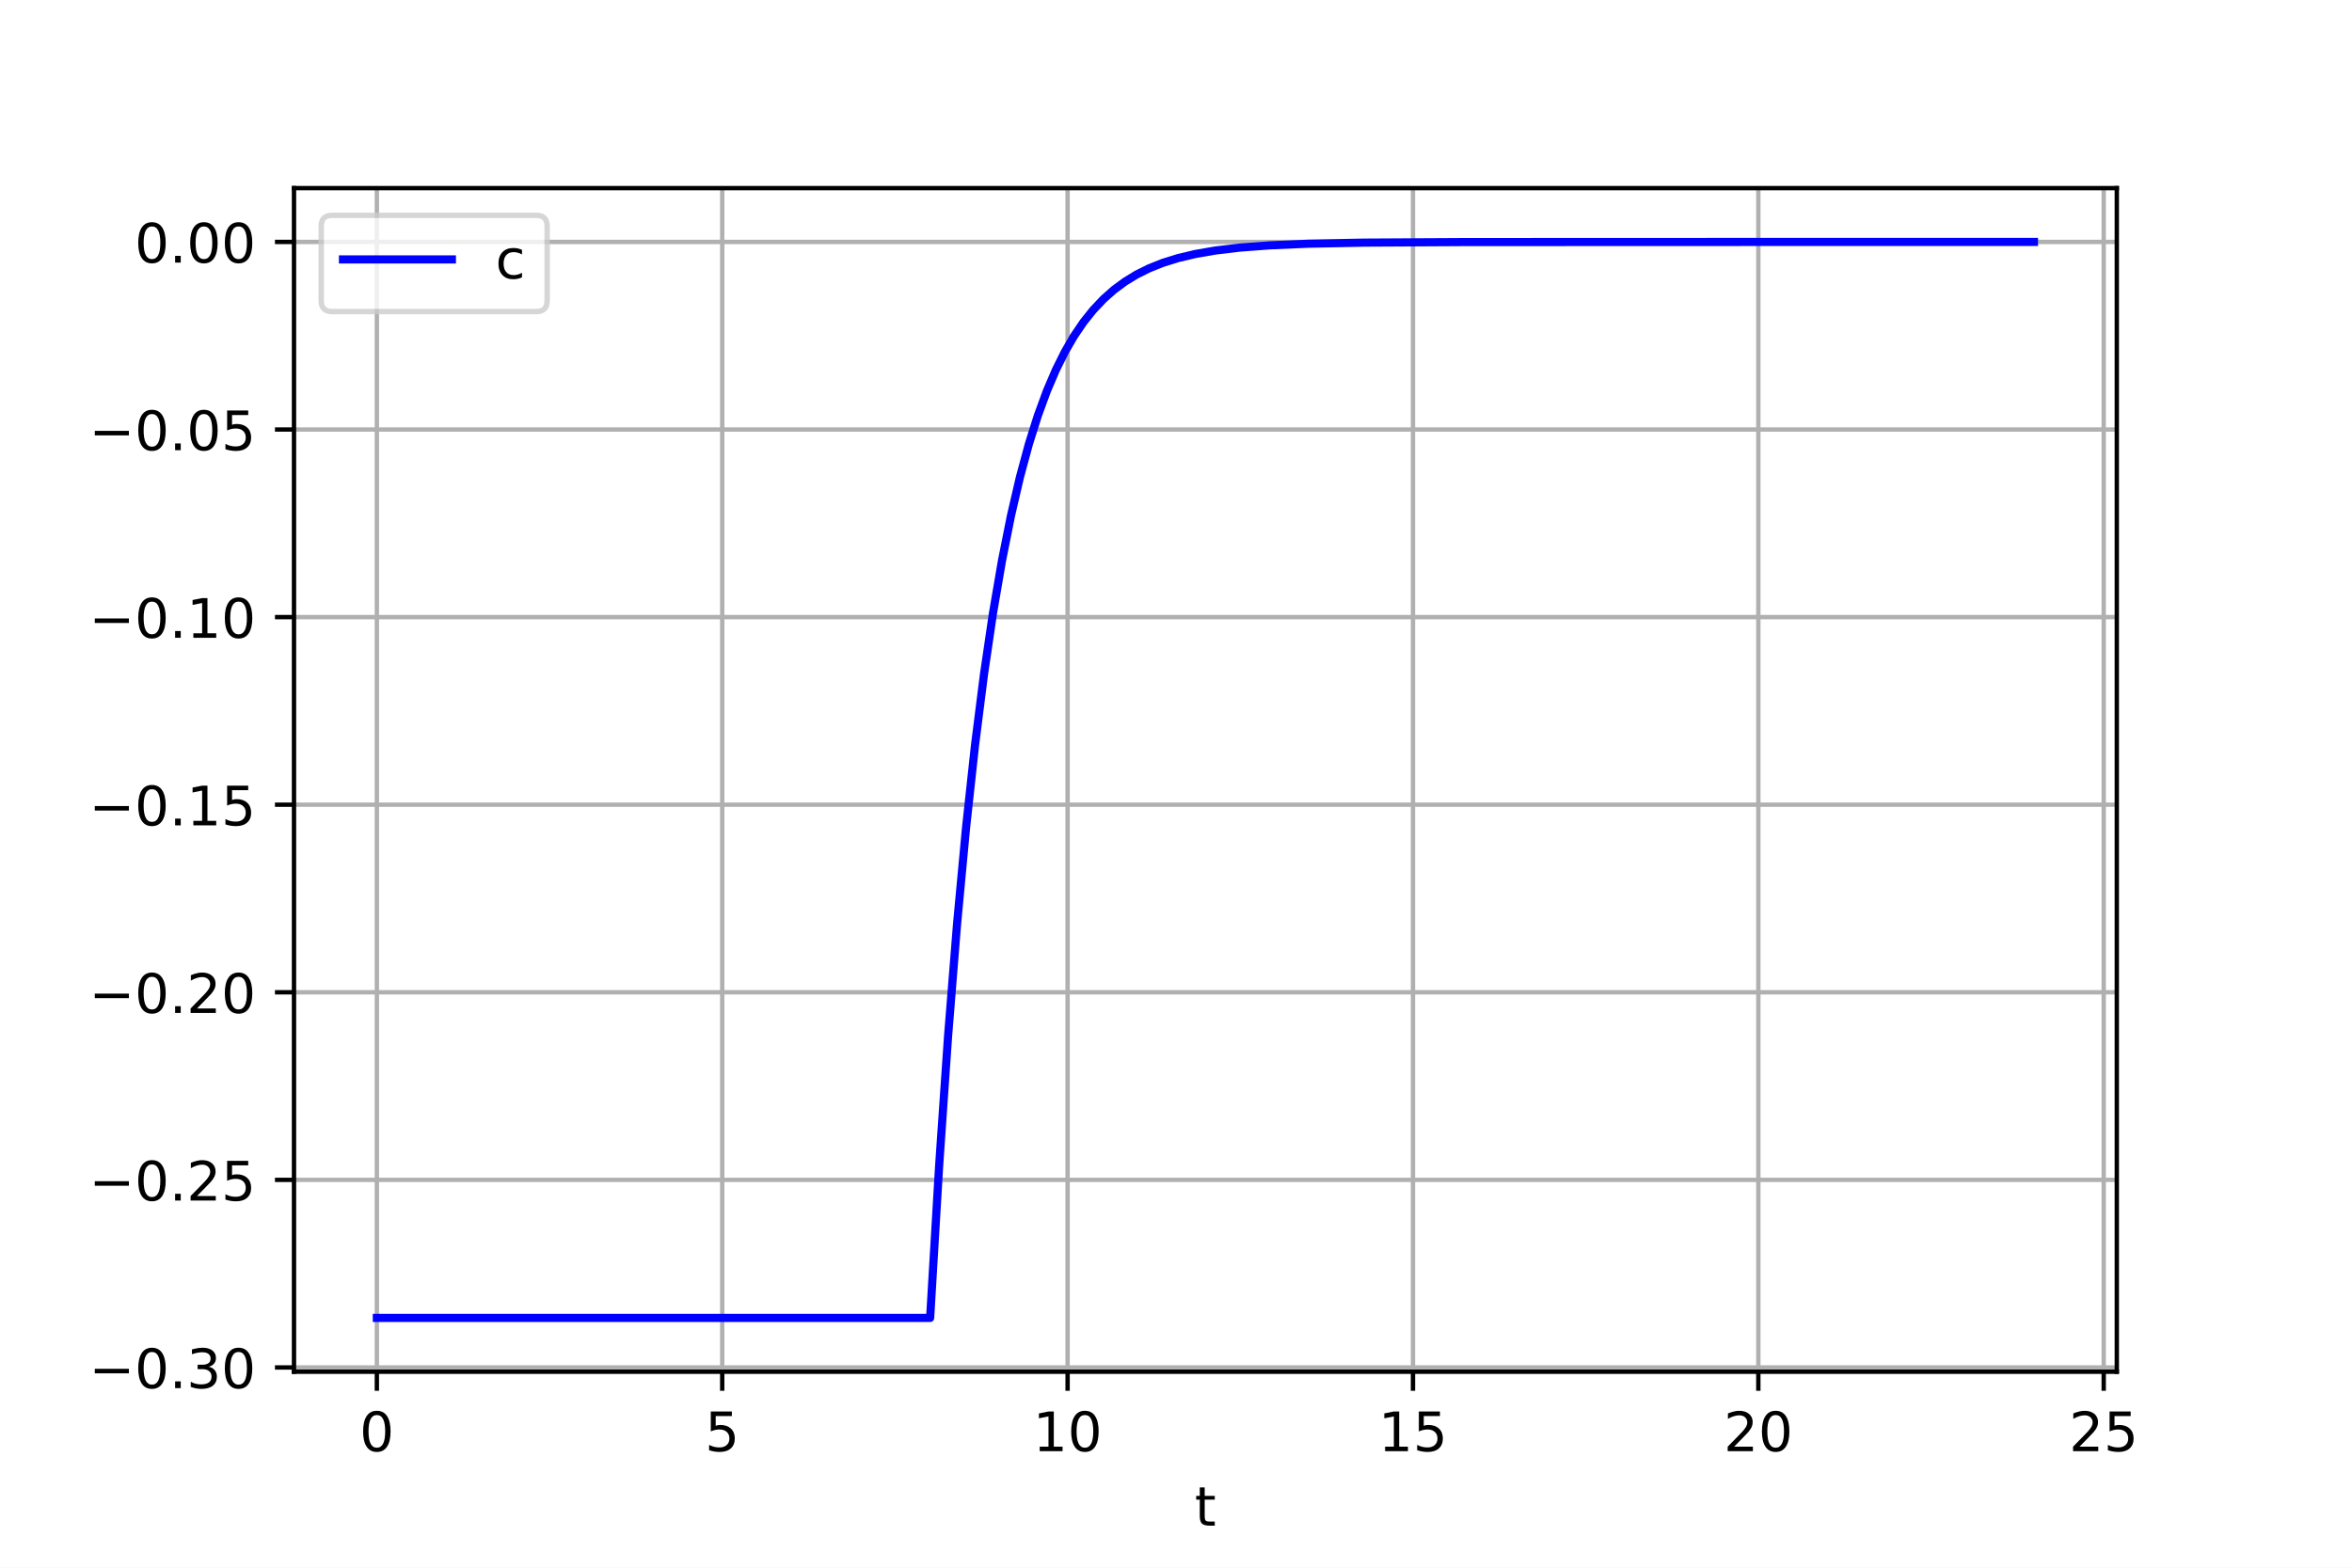
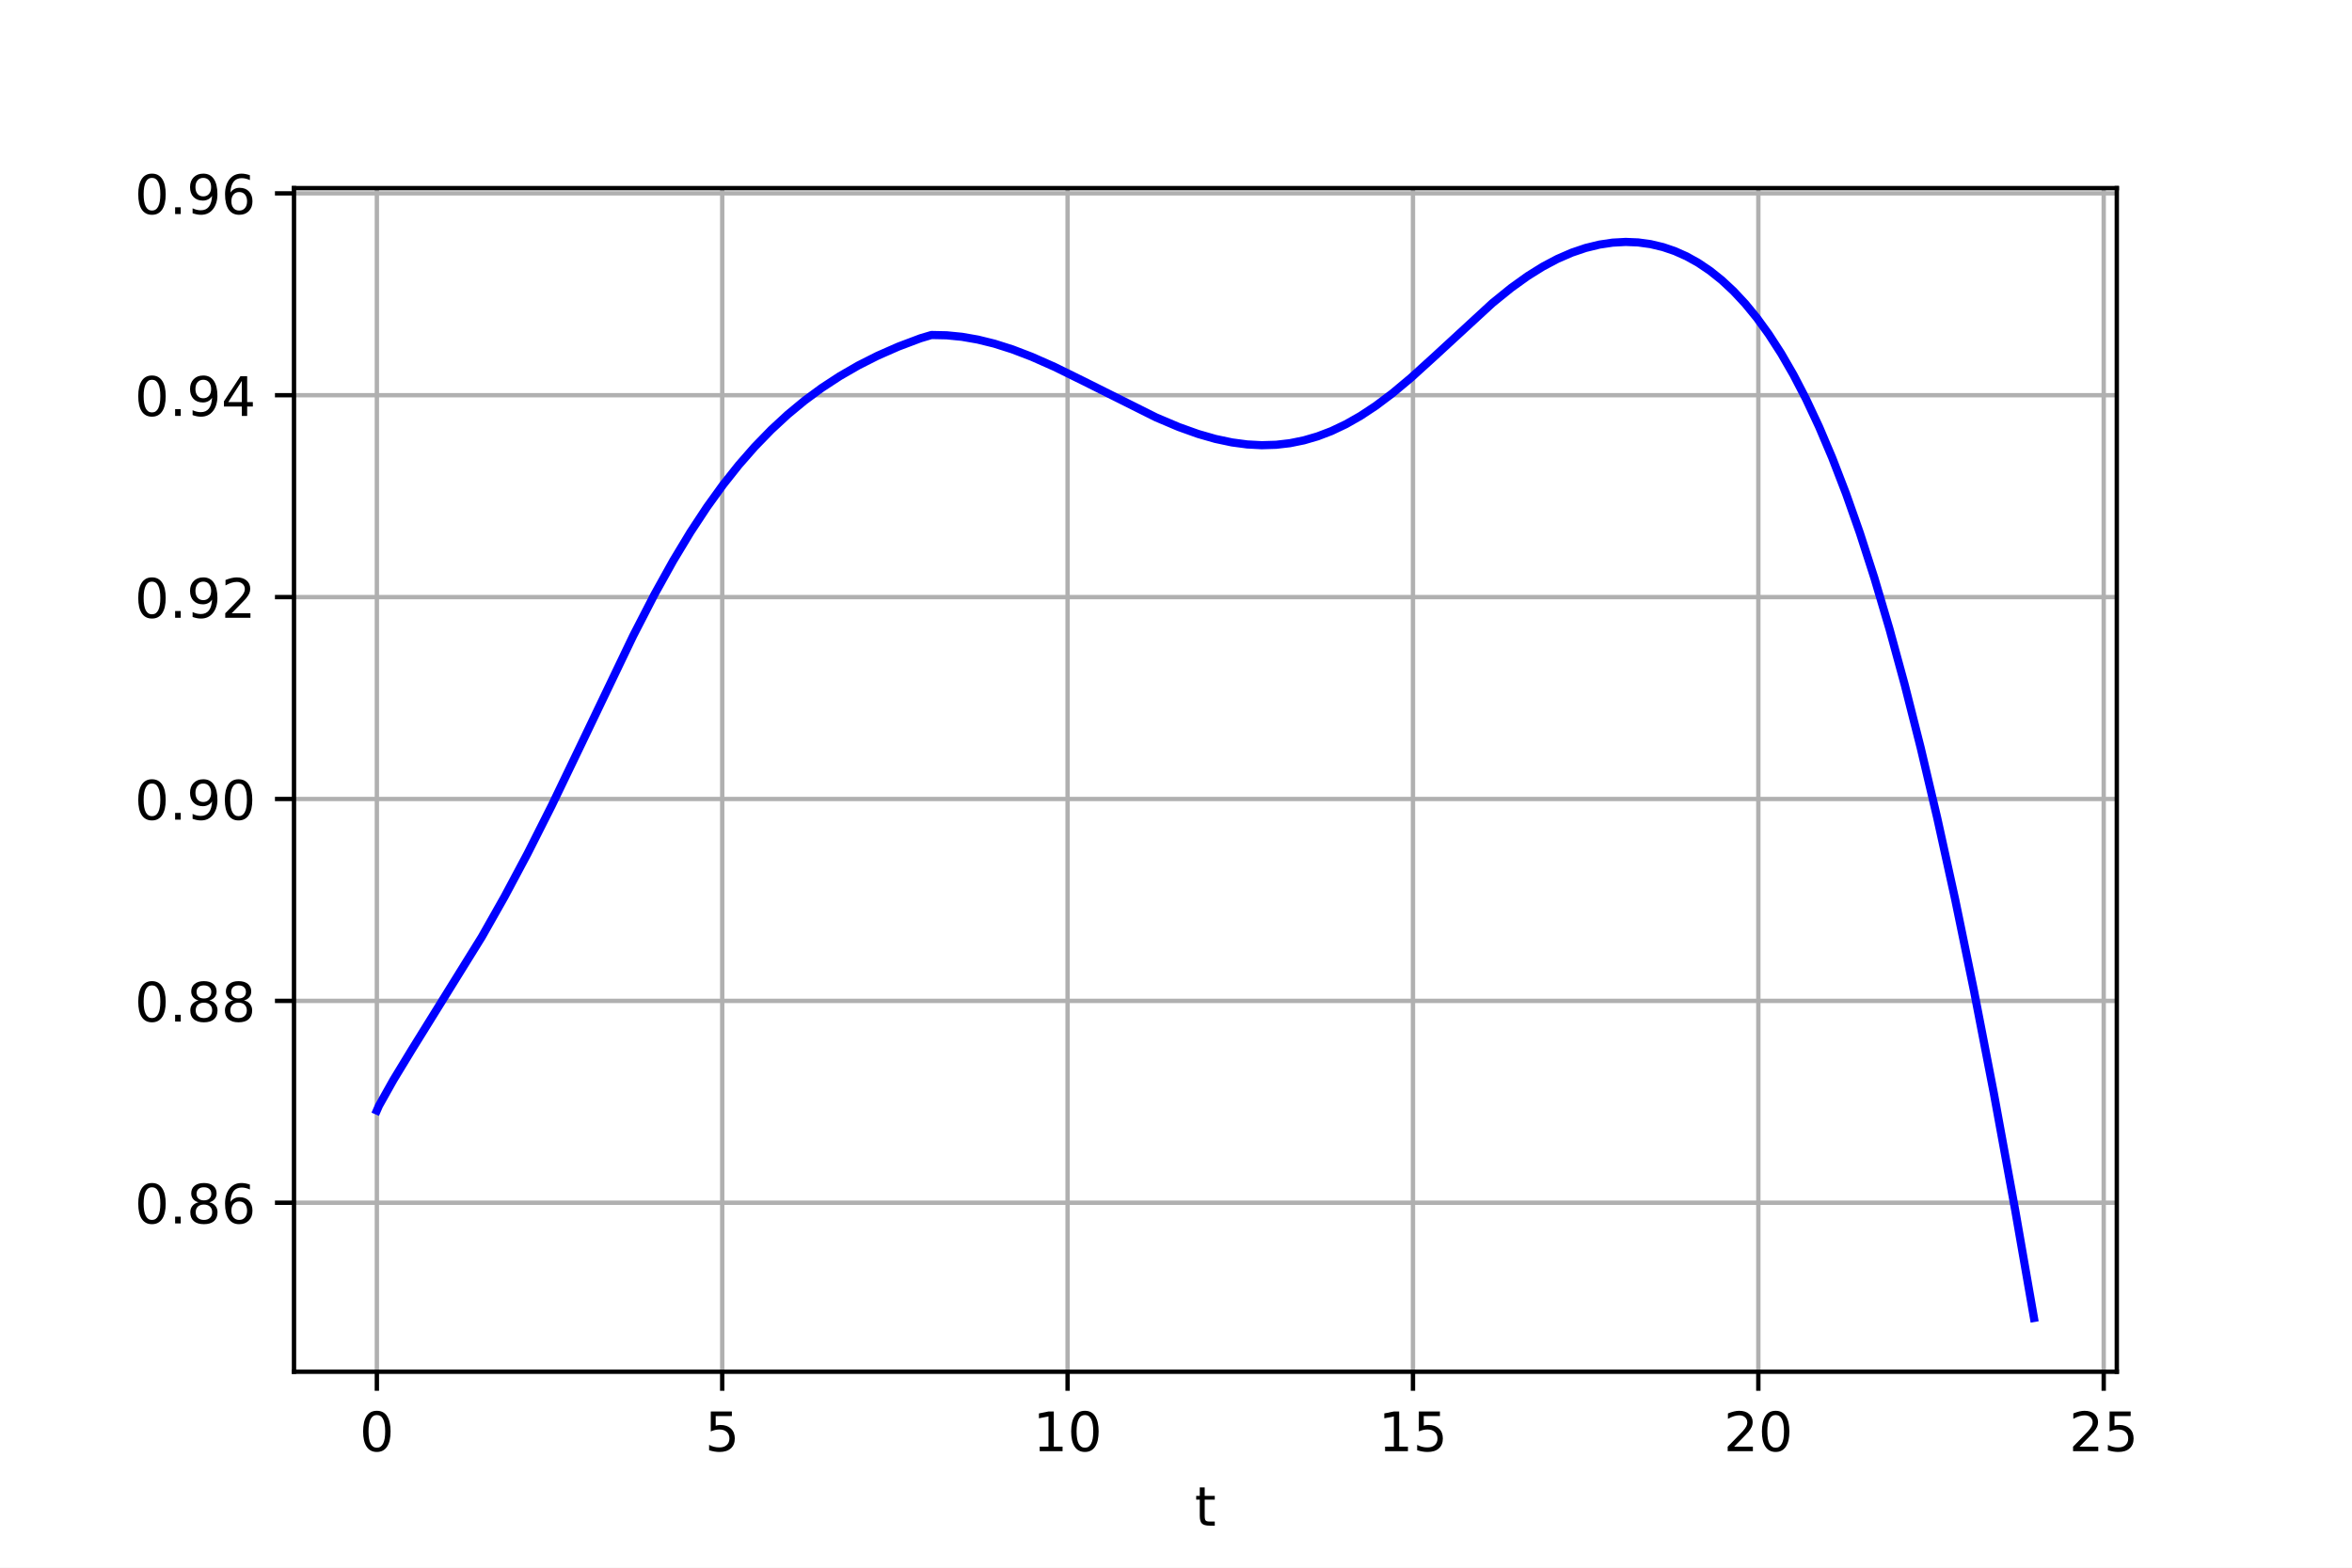
<svg xmlns="http://www.w3.org/2000/svg" xmlns:xlink="http://www.w3.org/1999/xlink" height="288pt" version="1.1" viewBox="0 0 432 288" width="432pt">
  <defs>
    <style type="text/css">
*{stroke-linecap:butt;stroke-linejoin:round;}
  </style>
  </defs>
  <g id="figure_1">
    <g id="patch_1">
      <path d="M 0 288  L 432 288  L 432 0  L 0 0  z " style="fill:#ffffff;" />
    </g>
    <g id="axes_1">
      <g id="patch_2">
        <path d="M 54 252  L 388.8 252  L 388.8 34.56  L 54 34.56  z " style="fill:#ffffff;" />
      </g>
      <g id="matplotlib.axis_1">
        <g id="xtick_1">
          <g id="line2d_1">
-             <path clip-path="url(#p749a45b476)" d="M 69.218 252  L 69.218 34.56  " style="fill:none;stroke:#b0b0b0;stroke-linecap:square;stroke-width:0.8;" />
+             <path clip-path="url(#p285591f2ba)" d="M 69.218 252  L 69.218 34.56  " style="fill:none;stroke:#b0b0b0;stroke-linecap:square;stroke-width:0.8;" />
          </g>
          <g id="line2d_2">
            <defs>
-               <path d="M 0 0  L 0 3.5  " id="mf02aa6dabc" style="stroke:#000000;stroke-width:0.8;" />
-             </defs>
-             <g>
-               <use style="stroke:#000000;stroke-width:0.8;" x="69.218" xlink:href="#mf02aa6dabc" y="252" />
+               <path d="M 0 0  L 0 3.5  " id="m41c6c7555e" style="stroke:#000000;stroke-width:0.8;" />
+             </defs>
+             <g>
+               <use style="stroke:#000000;stroke-width:0.8;" x="69.218" xlink:href="#m41c6c7555e" y="252" />
            </g>
          </g>
          <g id="text_1">
            <defs>
              <path d="M 31.781 66.406  Q 24.172 66.406 20.328 58.906  Q 16.5 51.422 16.5 36.375  Q 16.5 21.391 20.328 13.891  Q 24.172 6.391 31.781 6.391  Q 39.453 6.391 43.281 13.891  Q 47.125 21.391 47.125 36.375  Q 47.125 51.422 43.281 58.906  Q 39.453 66.406 31.781 66.406  M 31.781 74.219  Q 44.047 74.219 50.516 64.516  Q 56.984 54.828 56.984 36.375  Q 56.984 17.969 50.516 8.266  Q 44.047 -1.422 31.781 -1.422  Q 19.531 -1.422 13.062 8.266  Q 6.594 17.969 6.594 36.375  Q 6.594 54.828 13.062 64.516  Q 19.531 74.219 31.781 74.219  " id="DejaVuSans-30" />
            </defs>
            <g transform="translate(66.03693 266.5984)scale(0.1 -0.1)">
              <use xlink:href="#DejaVuSans-30" />
            </g>
          </g>
        </g>
        <g id="xtick_2">
          <g id="line2d_3">
-             <path clip-path="url(#p749a45b476)" d="M 132.654 252  L 132.654 34.56  " style="fill:none;stroke:#b0b0b0;stroke-linecap:square;stroke-width:0.8;" />
+             <path clip-path="url(#p285591f2ba)" d="M 132.654 252  L 132.654 34.56  " style="fill:none;stroke:#b0b0b0;stroke-linecap:square;stroke-width:0.8;" />
          </g>
          <g id="line2d_4">
            <g>
-               <use style="stroke:#000000;stroke-width:0.8;" x="132.654" xlink:href="#mf02aa6dabc" y="252" />
+               <use style="stroke:#000000;stroke-width:0.8;" x="132.654" xlink:href="#m41c6c7555e" y="252" />
            </g>
          </g>
          <g id="text_2">
            <defs>
              <path d="M 10.797 72.906  L 49.516 72.906  L 49.516 64.594  L 19.828 64.594  L 19.828 46.734  Q 21.969 47.469 24.109 47.828  Q 26.266 48.188 28.422 48.188  Q 40.625 48.188 47.75 41.5  Q 54.891 34.812 54.891 23.391  Q 54.891 11.625 47.562 5.094  Q 40.234 -1.422 26.906 -1.422  Q 22.312 -1.422 17.547 -0.641  Q 12.797 0.141 7.719 1.703  L 7.719 11.625  Q 12.109 9.234 16.797 8.062  Q 21.484 6.891 26.703 6.891  Q 35.156 6.891 40.078 11.328  Q 45.016 15.766 45.016 23.391  Q 45.016 31 40.078 35.438  Q 35.156 39.891 26.703 39.891  Q 22.75 39.891 18.812 39.016  Q 14.891 38.141 10.797 36.281  z " id="DejaVuSans-35" />
            </defs>
            <g transform="translate(129.4725 266.5984)scale(0.1 -0.1)">
              <use xlink:href="#DejaVuSans-35" />
            </g>
          </g>
        </g>
        <g id="xtick_3">
          <g id="line2d_5">
-             <path clip-path="url(#p749a45b476)" d="M 196.089 252  L 196.089 34.56  " style="fill:none;stroke:#b0b0b0;stroke-linecap:square;stroke-width:0.8;" />
+             <path clip-path="url(#p285591f2ba)" d="M 196.089 252  L 196.089 34.56  " style="fill:none;stroke:#b0b0b0;stroke-linecap:square;stroke-width:0.8;" />
          </g>
          <g id="line2d_6">
            <g>
-               <use style="stroke:#000000;stroke-width:0.8;" x="196.089" xlink:href="#mf02aa6dabc" y="252" />
+               <use style="stroke:#000000;stroke-width:0.8;" x="196.089" xlink:href="#m41c6c7555e" y="252" />
            </g>
          </g>
          <g id="text_3">
            <defs>
              <path d="M 12.406 8.297  L 28.516 8.297  L 28.516 63.922  L 10.984 60.406  L 10.984 69.391  L 28.422 72.906  L 38.281 72.906  L 38.281 8.297  L 54.391 8.297  L 54.391 0  L 12.406 0  z " id="DejaVuSans-31" />
            </defs>
            <g transform="translate(189.7267 266.5984)scale(0.1 -0.1)">
              <use xlink:href="#DejaVuSans-31" />
              <use x="63.623" xlink:href="#DejaVuSans-30" />
            </g>
          </g>
        </g>
        <g id="xtick_4">
          <g id="line2d_7">
-             <path clip-path="url(#p749a45b476)" d="M 259.525 252  L 259.525 34.56  " style="fill:none;stroke:#b0b0b0;stroke-linecap:square;stroke-width:0.8;" />
+             <path clip-path="url(#p285591f2ba)" d="M 259.525 252  L 259.525 34.56  " style="fill:none;stroke:#b0b0b0;stroke-linecap:square;stroke-width:0.8;" />
          </g>
          <g id="line2d_8">
            <g>
-               <use style="stroke:#000000;stroke-width:0.8;" x="259.525" xlink:href="#mf02aa6dabc" y="252" />
+               <use style="stroke:#000000;stroke-width:0.8;" x="259.525" xlink:href="#m41c6c7555e" y="252" />
            </g>
          </g>
          <g id="text_4">
            <g transform="translate(253.1622 266.5984)scale(0.1 -0.1)">
              <use xlink:href="#DejaVuSans-31" />
              <use x="63.623" xlink:href="#DejaVuSans-35" />
            </g>
          </g>
        </g>
        <g id="xtick_5">
          <g id="line2d_9">
-             <path clip-path="url(#p749a45b476)" d="M 322.96 252  L 322.96 34.56  " style="fill:none;stroke:#b0b0b0;stroke-linecap:square;stroke-width:0.8;" />
+             <path clip-path="url(#p285591f2ba)" d="M 322.96 252  L 322.96 34.56  " style="fill:none;stroke:#b0b0b0;stroke-linecap:square;stroke-width:0.8;" />
          </g>
          <g id="line2d_10">
            <g>
-               <use style="stroke:#000000;stroke-width:0.8;" x="322.96" xlink:href="#mf02aa6dabc" y="252" />
+               <use style="stroke:#000000;stroke-width:0.8;" x="322.96" xlink:href="#m41c6c7555e" y="252" />
            </g>
          </g>
          <g id="text_5">
            <defs>
              <path d="M 19.188 8.297  L 53.609 8.297  L 53.609 0  L 7.328 0  L 7.328 8.297  Q 12.938 14.109 22.625 23.891  Q 32.328 33.688 34.812 36.531  Q 39.547 41.844 41.422 45.531  Q 43.312 49.219 43.312 52.781  Q 43.312 58.594 39.234 62.25  Q 35.156 65.922 28.609 65.922  Q 23.969 65.922 18.812 64.312  Q 13.672 62.703 7.812 59.422  L 7.812 69.391  Q 13.766 71.781 18.938 73  Q 24.125 74.219 28.422 74.219  Q 39.75 74.219 46.484 68.547  Q 53.219 62.891 53.219 53.422  Q 53.219 48.922 51.531 44.891  Q 49.859 40.875 45.406 35.406  Q 44.188 33.984 37.641 27.219  Q 31.109 20.453 19.188 8.297  " id="DejaVuSans-32" />
            </defs>
            <g transform="translate(316.5978 266.5984)scale(0.1 -0.1)">
              <use xlink:href="#DejaVuSans-32" />
              <use x="63.623" xlink:href="#DejaVuSans-30" />
            </g>
          </g>
        </g>
        <g id="xtick_6">
          <g id="line2d_11">
-             <path clip-path="url(#p749a45b476)" d="M 386.396 252  L 386.396 34.56  " style="fill:none;stroke:#b0b0b0;stroke-linecap:square;stroke-width:0.8;" />
+             <path clip-path="url(#p285591f2ba)" d="M 386.396 252  L 386.396 34.56  " style="fill:none;stroke:#b0b0b0;stroke-linecap:square;stroke-width:0.8;" />
          </g>
          <g id="line2d_12">
            <g>
-               <use style="stroke:#000000;stroke-width:0.8;" x="386.396" xlink:href="#mf02aa6dabc" y="252" />
+               <use style="stroke:#000000;stroke-width:0.8;" x="386.396" xlink:href="#m41c6c7555e" y="252" />
            </g>
          </g>
          <g id="text_6">
            <g transform="translate(380.0333 266.5984)scale(0.1 -0.1)">
              <use xlink:href="#DejaVuSans-32" />
              <use x="63.623" xlink:href="#DejaVuSans-35" />
            </g>
          </g>
        </g>
        <g id="text_7">
          <defs>
            <path d="M 18.312 70.219  L 18.312 54.688  L 36.812 54.688  L 36.812 47.703  L 18.312 47.703  L 18.312 18.016  Q 18.312 11.328 20.141 9.422  Q 21.969 7.516 27.594 7.516  L 36.812 7.516  L 36.812 0  L 27.594 0  Q 17.188 0 13.234 3.875  Q 9.281 7.766 9.281 18.016  L 9.281 47.703  L 2.688 47.703  L 2.688 54.688  L 9.281 54.688  L 9.281 70.219  z " id="DejaVuSans-74" />
          </defs>
          <g transform="translate(219.4398 280.2766)scale(0.1 -0.1)">
            <use xlink:href="#DejaVuSans-74" />
          </g>
        </g>
      </g>
      <g id="matplotlib.axis_2">
        <g id="ytick_1">
          <g id="line2d_13">
-             <path clip-path="url(#p749a45b476)" d="M 54 251.214  L 388.8 251.214  " style="fill:none;stroke:#b0b0b0;stroke-linecap:square;stroke-width:0.8;" />
+             <path clip-path="url(#p285591f2ba)" d="M 54 220.955  L 388.8 220.955  " style="fill:none;stroke:#b0b0b0;stroke-linecap:square;stroke-width:0.8;" />
          </g>
          <g id="line2d_14">
            <defs>
-               <path d="M 0 0  L -3.5 0  " id="mbcf21824f7" style="stroke:#000000;stroke-width:0.8;" />
-             </defs>
-             <g>
-               <use style="stroke:#000000;stroke-width:0.8;" x="54" xlink:href="#mbcf21824f7" y="251.214" />
+               <path d="M 0 0  L -3.5 0  " id="ma33403f045" style="stroke:#000000;stroke-width:0.8;" />
+             </defs>
+             <g>
+               <use style="stroke:#000000;stroke-width:0.8;" x="54" xlink:href="#ma33403f045" y="220.955" />
            </g>
          </g>
          <g id="text_8">
            <defs>
-               <path d="M 10.594 35.5  L 73.188 35.5  L 73.188 27.203  L 10.594 27.203  z " id="DejaVuSans-2212" />
              <path d="M 10.688 12.406  L 21 12.406  L 21 0  L 10.688 0  z " id="DejaVuSans-2e" />
-               <path d="M 40.578 39.312  Q 47.656 37.797 51.625 33  Q 55.609 28.219 55.609 21.188  Q 55.609 10.406 48.188 4.484  Q 40.766 -1.422 27.094 -1.422  Q 22.516 -1.422 17.656 -0.516  Q 12.797 0.391 7.625 2.203  L 7.625 11.719  Q 11.719 9.328 16.594 8.109  Q 21.484 6.891 26.812 6.891  Q 36.078 6.891 40.938 10.547  Q 45.797 14.203 45.797 21.188  Q 45.797 27.641 41.281 31.266  Q 36.766 34.906 28.719 34.906  L 20.219 34.906  L 20.219 43.016  L 29.109 43.016  Q 36.375 43.016 40.234 45.922  Q 44.094 48.828 44.094 54.297  Q 44.094 59.906 40.109 62.906  Q 36.141 65.922 28.719 65.922  Q 24.656 65.922 20.016 65.031  Q 15.375 64.156 9.812 62.312  L 9.812 71.094  Q 15.438 72.656 20.344 73.438  Q 25.25 74.219 29.594 74.219  Q 40.828 74.219 47.359 69.109  Q 53.906 64.016 53.906 55.328  Q 53.906 49.266 50.438 45.094  Q 46.969 40.922 40.578 39.312  " id="DejaVuSans-33" />
-             </defs>
-             <g transform="translate(16.35469 255.0135)scale(0.1 -0.1)">
-               <use xlink:href="#DejaVuSans-2212" />
-               <use x="83.789" xlink:href="#DejaVuSans-30" />
-               <use x="147.412" xlink:href="#DejaVuSans-2e" />
-               <use x="179.199" xlink:href="#DejaVuSans-33" />
-               <use x="242.822" xlink:href="#DejaVuSans-30" />
+               <path d="M 31.781 34.625  Q 24.75 34.625 20.719 30.859  Q 16.703 27.094 16.703 20.516  Q 16.703 13.922 20.719 10.156  Q 24.75 6.391 31.781 6.391  Q 38.812 6.391 42.859 10.172  Q 46.922 13.969 46.922 20.516  Q 46.922 27.094 42.891 30.859  Q 38.875 34.625 31.781 34.625  M 21.922 38.812  Q 15.578 40.375 12.031 44.719  Q 8.5 49.078 8.5 55.328  Q 8.5 64.062 14.719 69.141  Q 20.953 74.219 31.781 74.219  Q 42.672 74.219 48.875 69.141  Q 55.078 64.062 55.078 55.328  Q 55.078 49.078 51.531 44.719  Q 48 40.375 41.703 38.812  Q 48.828 37.156 52.797 32.312  Q 56.781 27.484 56.781 20.516  Q 56.781 9.906 50.312 4.234  Q 43.844 -1.422 31.781 -1.422  Q 19.734 -1.422 13.25 4.234  Q 6.781 9.906 6.781 20.516  Q 6.781 27.484 10.781 32.312  Q 14.797 37.156 21.922 38.812  M 18.312 54.391  Q 18.312 48.734 21.844 45.562  Q 25.391 42.391 31.781 42.391  Q 38.141 42.391 41.719 45.562  Q 45.312 48.734 45.312 54.391  Q 45.312 60.062 41.719 63.234  Q 38.141 66.406 31.781 66.406  Q 25.391 66.406 21.844 63.234  Q 18.312 60.062 18.312 54.391  " id="DejaVuSans-38" />
+               <path d="M 33.016 40.375  Q 26.375 40.375 22.484 35.828  Q 18.609 31.297 18.609 23.391  Q 18.609 15.531 22.484 10.953  Q 26.375 6.391 33.016 6.391  Q 39.656 6.391 43.531 10.953  Q 47.406 15.531 47.406 23.391  Q 47.406 31.297 43.531 35.828  Q 39.656 40.375 33.016 40.375  M 52.594 71.297  L 52.594 62.312  Q 48.875 64.062 45.094 64.984  Q 41.312 65.922 37.594 65.922  Q 27.828 65.922 22.672 59.328  Q 17.531 52.734 16.797 39.406  Q 19.672 43.656 24.016 45.922  Q 28.375 48.188 33.594 48.188  Q 44.578 48.188 50.953 41.516  Q 57.328 34.859 57.328 23.391  Q 57.328 12.156 50.688 5.359  Q 44.047 -1.422 33.016 -1.422  Q 20.359 -1.422 13.672 8.266  Q 6.984 17.969 6.984 36.375  Q 6.984 53.656 15.188 63.938  Q 23.391 74.219 37.203 74.219  Q 40.922 74.219 44.703 73.484  Q 48.484 72.75 52.594 71.297  " id="DejaVuSans-36" />
+             </defs>
+             <g transform="translate(24.73438 224.754)scale(0.1 -0.1)">
+               <use xlink:href="#DejaVuSans-30" />
+               <use x="63.623" xlink:href="#DejaVuSans-2e" />
+               <use x="95.41" xlink:href="#DejaVuSans-38" />
+               <use x="159.033" xlink:href="#DejaVuSans-36" />
            </g>
          </g>
        </g>
        <g id="ytick_2">
          <g id="line2d_15">
-             <path clip-path="url(#p749a45b476)" d="M 54 216.752  L 388.8 216.752  " style="fill:none;stroke:#b0b0b0;stroke-linecap:square;stroke-width:0.8;" />
+             <path clip-path="url(#p285591f2ba)" d="M 54 183.868  L 388.8 183.868  " style="fill:none;stroke:#b0b0b0;stroke-linecap:square;stroke-width:0.8;" />
          </g>
          <g id="line2d_16">
            <g>
-               <use style="stroke:#000000;stroke-width:0.8;" x="54" xlink:href="#mbcf21824f7" y="216.752" />
+               <use style="stroke:#000000;stroke-width:0.8;" x="54" xlink:href="#ma33403f045" y="183.868" />
            </g>
          </g>
          <g id="text_9">
-             <g transform="translate(16.35469 220.5517)scale(0.1 -0.1)">
-               <use xlink:href="#DejaVuSans-2212" />
-               <use x="83.789" xlink:href="#DejaVuSans-30" />
-               <use x="147.412" xlink:href="#DejaVuSans-2e" />
-               <use x="179.199" xlink:href="#DejaVuSans-32" />
-               <use x="242.822" xlink:href="#DejaVuSans-35" />
+             <g transform="translate(24.73438 187.6672)scale(0.1 -0.1)">
+               <use xlink:href="#DejaVuSans-30" />
+               <use x="63.623" xlink:href="#DejaVuSans-2e" />
+               <use x="95.41" xlink:href="#DejaVuSans-38" />
+               <use x="159.033" xlink:href="#DejaVuSans-38" />
            </g>
          </g>
        </g>
        <g id="ytick_3">
          <g id="line2d_17">
-             <path clip-path="url(#p749a45b476)" d="M 54 182.291  L 388.8 182.291  " style="fill:none;stroke:#b0b0b0;stroke-linecap:square;stroke-width:0.8;" />
+             <path clip-path="url(#p285591f2ba)" d="M 54 146.781  L 388.8 146.781  " style="fill:none;stroke:#b0b0b0;stroke-linecap:square;stroke-width:0.8;" />
          </g>
          <g id="line2d_18">
            <g>
-               <use style="stroke:#000000;stroke-width:0.8;" x="54" xlink:href="#mbcf21824f7" y="182.291" />
+               <use style="stroke:#000000;stroke-width:0.8;" x="54" xlink:href="#ma33403f045" y="146.781" />
            </g>
          </g>
          <g id="text_10">
-             <g transform="translate(16.35469 186.0899)scale(0.1 -0.1)">
-               <use xlink:href="#DejaVuSans-2212" />
-               <use x="83.789" xlink:href="#DejaVuSans-30" />
-               <use x="147.412" xlink:href="#DejaVuSans-2e" />
-               <use x="179.199" xlink:href="#DejaVuSans-32" />
-               <use x="242.822" xlink:href="#DejaVuSans-30" />
+             <defs>
+               <path d="M 10.984 1.516  L 10.984 10.5  Q 14.703 8.734 18.5 7.812  Q 22.312 6.891 25.984 6.891  Q 35.75 6.891 40.891 13.453  Q 46.047 20.016 46.781 33.406  Q 43.953 29.203 39.594 26.953  Q 35.25 24.703 29.984 24.703  Q 19.047 24.703 12.672 31.312  Q 6.297 37.938 6.297 49.422  Q 6.297 60.641 12.938 67.422  Q 19.578 74.219 30.609 74.219  Q 43.266 74.219 49.922 64.516  Q 56.594 54.828 56.594 36.375  Q 56.594 19.141 48.406 8.859  Q 40.234 -1.422 26.422 -1.422  Q 22.703 -1.422 18.891 -0.688  Q 15.094 0.047 10.984 1.516  M 30.609 32.422  Q 37.25 32.422 41.125 36.953  Q 45.016 41.5 45.016 49.422  Q 45.016 57.281 41.125 61.844  Q 37.25 66.406 30.609 66.406  Q 23.969 66.406 20.094 61.844  Q 16.219 57.281 16.219 49.422  Q 16.219 41.5 20.094 36.953  Q 23.969 32.422 30.609 32.422  " id="DejaVuSans-39" />
+             </defs>
+             <g transform="translate(24.73438 150.5803)scale(0.1 -0.1)">
+               <use xlink:href="#DejaVuSans-30" />
+               <use x="63.623" xlink:href="#DejaVuSans-2e" />
+               <use x="95.41" xlink:href="#DejaVuSans-39" />
+               <use x="159.033" xlink:href="#DejaVuSans-30" />
            </g>
          </g>
        </g>
        <g id="ytick_4">
          <g id="line2d_19">
-             <path clip-path="url(#p749a45b476)" d="M 54 147.829  L 388.8 147.829  " style="fill:none;stroke:#b0b0b0;stroke-linecap:square;stroke-width:0.8;" />
+             <path clip-path="url(#p285591f2ba)" d="M 54 109.694  L 388.8 109.694  " style="fill:none;stroke:#b0b0b0;stroke-linecap:square;stroke-width:0.8;" />
          </g>
          <g id="line2d_20">
            <g>
-               <use style="stroke:#000000;stroke-width:0.8;" x="54" xlink:href="#mbcf21824f7" y="147.829" />
+               <use style="stroke:#000000;stroke-width:0.8;" x="54" xlink:href="#ma33403f045" y="109.694" />
            </g>
          </g>
          <g id="text_11">
-             <g transform="translate(16.35469 151.6282)scale(0.1 -0.1)">
-               <use xlink:href="#DejaVuSans-2212" />
-               <use x="83.789" xlink:href="#DejaVuSans-30" />
-               <use x="147.412" xlink:href="#DejaVuSans-2e" />
-               <use x="179.199" xlink:href="#DejaVuSans-31" />
-               <use x="242.822" xlink:href="#DejaVuSans-35" />
+             <g transform="translate(24.73438 113.4934)scale(0.1 -0.1)">
+               <use xlink:href="#DejaVuSans-30" />
+               <use x="63.623" xlink:href="#DejaVuSans-2e" />
+               <use x="95.41" xlink:href="#DejaVuSans-39" />
+               <use x="159.033" xlink:href="#DejaVuSans-32" />
            </g>
          </g>
        </g>
        <g id="ytick_5">
          <g id="line2d_21">
-             <path clip-path="url(#p749a45b476)" d="M 54 113.367  L 388.8 113.367  " style="fill:none;stroke:#b0b0b0;stroke-linecap:square;stroke-width:0.8;" />
+             <path clip-path="url(#p285591f2ba)" d="M 54 72.607  L 388.8 72.607  " style="fill:none;stroke:#b0b0b0;stroke-linecap:square;stroke-width:0.8;" />
          </g>
          <g id="line2d_22">
            <g>
-               <use style="stroke:#000000;stroke-width:0.8;" x="54" xlink:href="#mbcf21824f7" y="113.367" />
+               <use style="stroke:#000000;stroke-width:0.8;" x="54" xlink:href="#ma33403f045" y="72.607" />
            </g>
          </g>
          <g id="text_12">
-             <g transform="translate(16.35469 117.1664)scale(0.1 -0.1)">
-               <use xlink:href="#DejaVuSans-2212" />
-               <use x="83.789" xlink:href="#DejaVuSans-30" />
-               <use x="147.412" xlink:href="#DejaVuSans-2e" />
-               <use x="179.199" xlink:href="#DejaVuSans-31" />
-               <use x="242.822" xlink:href="#DejaVuSans-30" />
+             <defs>
+               <path d="M 37.797 64.312  L 12.891 25.391  L 37.797 25.391  z M 35.203 72.906  L 47.609 72.906  L 47.609 25.391  L 58.016 25.391  L 58.016 17.188  L 47.609 17.188  L 47.609 0  L 37.797 0  L 37.797 17.188  L 4.891 17.188  L 4.891 26.703  z " id="DejaVuSans-34" />
+             </defs>
+             <g transform="translate(24.73438 76.4065)scale(0.1 -0.1)">
+               <use xlink:href="#DejaVuSans-30" />
+               <use x="63.623" xlink:href="#DejaVuSans-2e" />
+               <use x="95.41" xlink:href="#DejaVuSans-39" />
+               <use x="159.033" xlink:href="#DejaVuSans-34" />
            </g>
          </g>
        </g>
        <g id="ytick_6">
          <g id="line2d_23">
-             <path clip-path="url(#p749a45b476)" d="M 54 78.905  L 388.8 78.905  " style="fill:none;stroke:#b0b0b0;stroke-linecap:square;stroke-width:0.8;" />
+             <path clip-path="url(#p285591f2ba)" d="M 54 35.52  L 388.8 35.52  " style="fill:none;stroke:#b0b0b0;stroke-linecap:square;stroke-width:0.8;" />
          </g>
          <g id="line2d_24">
            <g>
-               <use style="stroke:#000000;stroke-width:0.8;" x="54" xlink:href="#mbcf21824f7" y="78.905" />
+               <use style="stroke:#000000;stroke-width:0.8;" x="54" xlink:href="#ma33403f045" y="35.52" />
            </g>
          </g>
          <g id="text_13">
-             <g transform="translate(16.35469 82.70463)scale(0.1 -0.1)">
-               <use xlink:href="#DejaVuSans-2212" />
-               <use x="83.789" xlink:href="#DejaVuSans-30" />
-               <use x="147.412" xlink:href="#DejaVuSans-2e" />
-               <use x="179.199" xlink:href="#DejaVuSans-30" />
-               <use x="242.822" xlink:href="#DejaVuSans-35" />
-             </g>
-           </g>
-         </g>
-         <g id="ytick_7">
-           <g id="line2d_25">
-             <path clip-path="url(#p749a45b476)" d="M 54 44.444  L 388.8 44.444  " style="fill:none;stroke:#b0b0b0;stroke-linecap:square;stroke-width:0.8;" />
-           </g>
-           <g id="line2d_26">
-             <g>
-               <use style="stroke:#000000;stroke-width:0.8;" x="54" xlink:href="#mbcf21824f7" y="44.444" />
-             </g>
-           </g>
-           <g id="text_14">
-             <g transform="translate(24.73438 48.24285)scale(0.1 -0.1)">
-               <use xlink:href="#DejaVuSans-30" />
-               <use x="63.623" xlink:href="#DejaVuSans-2e" />
-               <use x="95.41" xlink:href="#DejaVuSans-30" />
-               <use x="159.033" xlink:href="#DejaVuSans-30" />
-             </g>
-           </g>
-         </g>
-       </g>
-       <g id="line2d_27">
-         <path clip-path="url(#p749a45b476)" d="M 69.218 242.116  L 170.842 242.116  L 172.491 214.234  L 174.141 190.284  L 175.79 169.713  L 177.439 152.043  L 179.089 136.866  L 180.738 123.83  L 182.387 112.632  L 184.036 103.014  L 185.686 94.752  L 187.335 87.656  L 188.984 81.561  L 190.634 76.325  L 192.283 71.828  L 193.932 67.966  L 195.582 64.648  L 197.231 61.798  L 199.007 59.177  L 200.783 56.951  L 202.687 54.939  L 204.59 53.25  L 206.62 51.747  L 208.776 50.43  L 211.06 49.294  L 213.597 48.282  L 216.389 47.411  L 219.56 46.659  L 223.24 46.022  L 227.68 45.492  L 233.136 45.077  L 240.24 44.773  L 250.644 44.57  L 269.167 44.467  L 332.983 44.444  L 373.582 44.444  L 373.582 44.444  " style="fill:none;stroke:#0000ff;stroke-linecap:square;stroke-width:1.5;" />
+             <g transform="translate(24.73438 39.31961)scale(0.1 -0.1)">
+               <use xlink:href="#DejaVuSans-30" />
+               <use x="63.623" xlink:href="#DejaVuSans-2e" />
+               <use x="95.41" xlink:href="#DejaVuSans-39" />
+               <use x="159.033" xlink:href="#DejaVuSans-36" />
+             </g>
+           </g>
+         </g>
+       </g>
+       <g id="line2d_25">
+         <path clip-path="url(#p285591f2ba)" d="M 69.218 204.014  L 69.599 203.144  L 72.263 198.39  L 75.689 192.755  L 88.503 172.102  L 92.689 164.703  L 96.876 156.849  L 101.317 148.039  L 106.899 136.424  L 116.287 116.823  L 120.22 109.187  L 123.646 103.019  L 126.818 97.76  L 129.863 93.137  L 132.781 89.094  L 135.699 85.417  L 138.617 82.084  L 141.662 78.95  L 144.706 76.137  L 147.751 73.618  L 150.923 71.277  L 154.222 69.119  L 157.647 67.143  L 161.2 65.348  L 165.006 63.677  L 169.066 62.145  L 171.096 61.541  L 173.887 61.599  L 176.678 61.874  L 179.596 62.382  L 182.641 63.133  L 185.94 64.18  L 189.492 65.54  L 193.679 67.392  L 199.007 70.013  L 212.329 76.677  L 216.515 78.452  L 220.068 79.723  L 223.24 80.634  L 226.285 81.278  L 229.076 81.648  L 231.74 81.789  L 234.404 81.709  L 236.942 81.415  L 239.479 80.901  L 242.017 80.161  L 244.554 79.192  L 247.218 77.926  L 249.883 76.411  L 252.674 74.567  L 255.719 72.282  L 259.144 69.419  L 263.458 65.501  L 274.115 55.686  L 277.54 52.912  L 280.585 50.724  L 283.377 48.982  L 286.041 47.57  L 288.705 46.413  L 291.243 45.553  L 293.78 44.935  L 296.19 44.575  L 298.601 44.444  L 300.885 44.537  L 303.168 44.85  L 305.452 45.393  L 307.609 46.127  L 309.766 47.088  L 311.922 48.289  L 314.079 49.743  L 316.236 51.467  L 318.393 53.475  L 320.55 55.787  L 322.707 58.419  L 324.863 61.389  L 327.147 64.924  L 329.431 68.882  L 331.714 73.283  L 334.125 78.43  L 336.535 84.115  L 339.073 90.699  L 341.61 97.914  L 344.275 106.183  L 347.066 115.615  L 349.857 125.836  L 352.775 137.357  L 355.82 150.273  L 359.119 165.267  L 362.544 181.895  L 366.223 200.892  L 370.156 222.418  L 373.582 242.116  L 373.582 242.116  " style="fill:none;stroke:#0000ff;stroke-linecap:square;stroke-width:1.5;" />
      </g>
      <g id="patch_3">
        <path d="M 54 252  L 54 34.56  " style="fill:none;stroke:#000000;stroke-linecap:square;stroke-linejoin:miter;stroke-width:0.8;" />
      </g>
      <g id="patch_4">
        <path d="M 388.8 252  L 388.8 34.56  " style="fill:none;stroke:#000000;stroke-linecap:square;stroke-linejoin:miter;stroke-width:0.8;" />
      </g>
      <g id="patch_5">
        <path d="M 54 252  L 388.8 252  " style="fill:none;stroke:#000000;stroke-linecap:square;stroke-linejoin:miter;stroke-width:0.8;" />
      </g>
      <g id="patch_6">
        <path d="M 54 34.56  L 388.8 34.56  " style="fill:none;stroke:#000000;stroke-linecap:square;stroke-linejoin:miter;stroke-width:0.8;" />
-       </g>
-       <g id="legend_1">
-         <g id="patch_7">
-           <path d="M 61 57.238  L 98.498 57.238  Q 100.498 57.238 100.498 55.238  L 100.498 41.56  Q 100.498 39.56 98.498 39.56  L 61 39.56  Q 59 39.56 59 41.56  L 59 55.238  Q 59 57.238 61 57.238  z " style="fill:#ffffff;opacity:0.8;stroke:#cccccc;stroke-linejoin:miter;" />
-         </g>
-         <g id="line2d_28">
-           <path d="M 63 47.658  L 83 47.658  " style="fill:none;stroke:#0000ff;stroke-linecap:square;stroke-width:1.5;" />
-         </g>
-         <g id="line2d_29" />
-         <g id="text_15">
-           <defs>
-             <path d="M 48.781 52.594  L 48.781 44.188  Q 44.969 46.297 41.141 47.344  Q 37.312 48.391 33.406 48.391  Q 24.656 48.391 19.812 42.844  Q 14.984 37.312 14.984 27.297  Q 14.984 17.281 19.812 11.734  Q 24.656 6.203 33.406 6.203  Q 37.312 6.203 41.141 7.25  Q 44.969 8.297 48.781 10.406  L 48.781 2.094  Q 45.016 0.344 40.984 -0.531  Q 36.969 -1.422 32.422 -1.422  Q 20.062 -1.422 12.781 6.344  Q 5.516 14.109 5.516 27.297  Q 5.516 40.672 12.859 48.328  Q 20.219 56 33.016 56  Q 37.156 56 41.109 55.141  Q 45.062 54.297 48.781 52.594  " id="DejaVuSans-63" />
-           </defs>
-           <g transform="translate(91 51.15844)scale(0.1 -0.1)">
-             <use xlink:href="#DejaVuSans-63" />
-           </g>
-         </g>
      </g>
    </g>
  </g>
  <defs>
-     <clipPath id="p749a45b476">
+     <clipPath id="p285591f2ba">
      <rect height="217.44" width="334.8" x="54" y="34.56" />
    </clipPath>
  </defs>
</svg>
